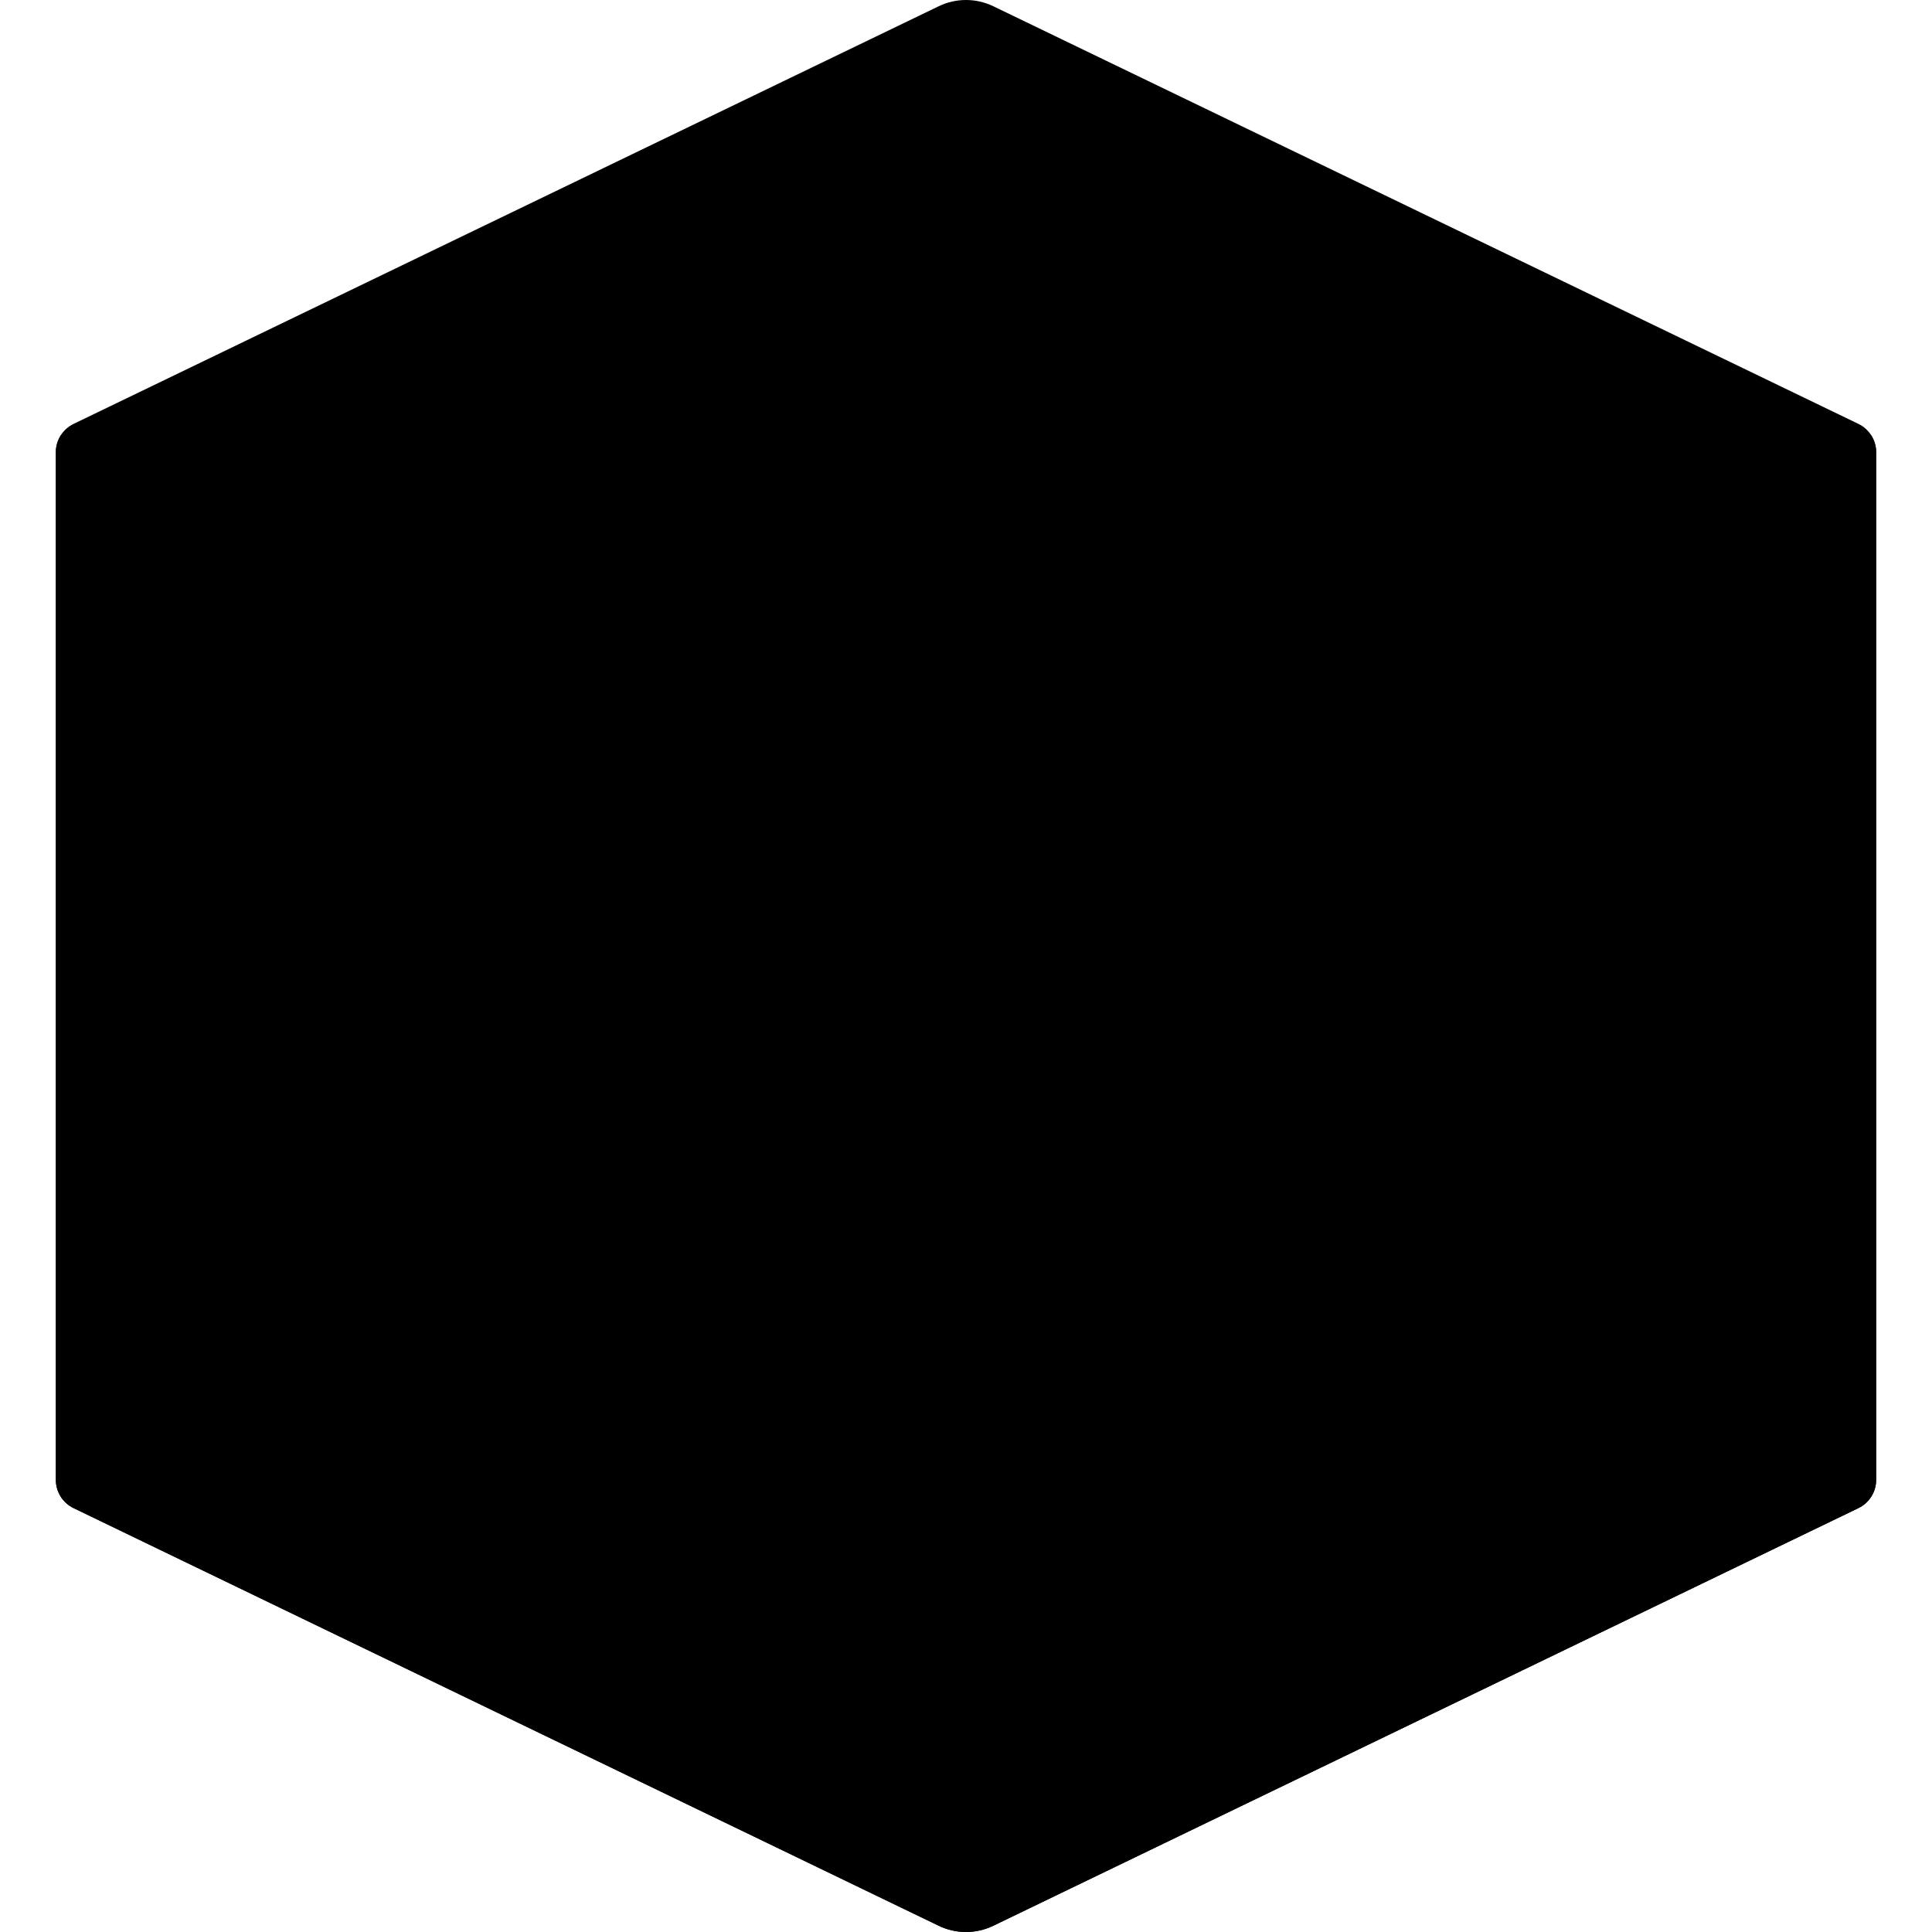
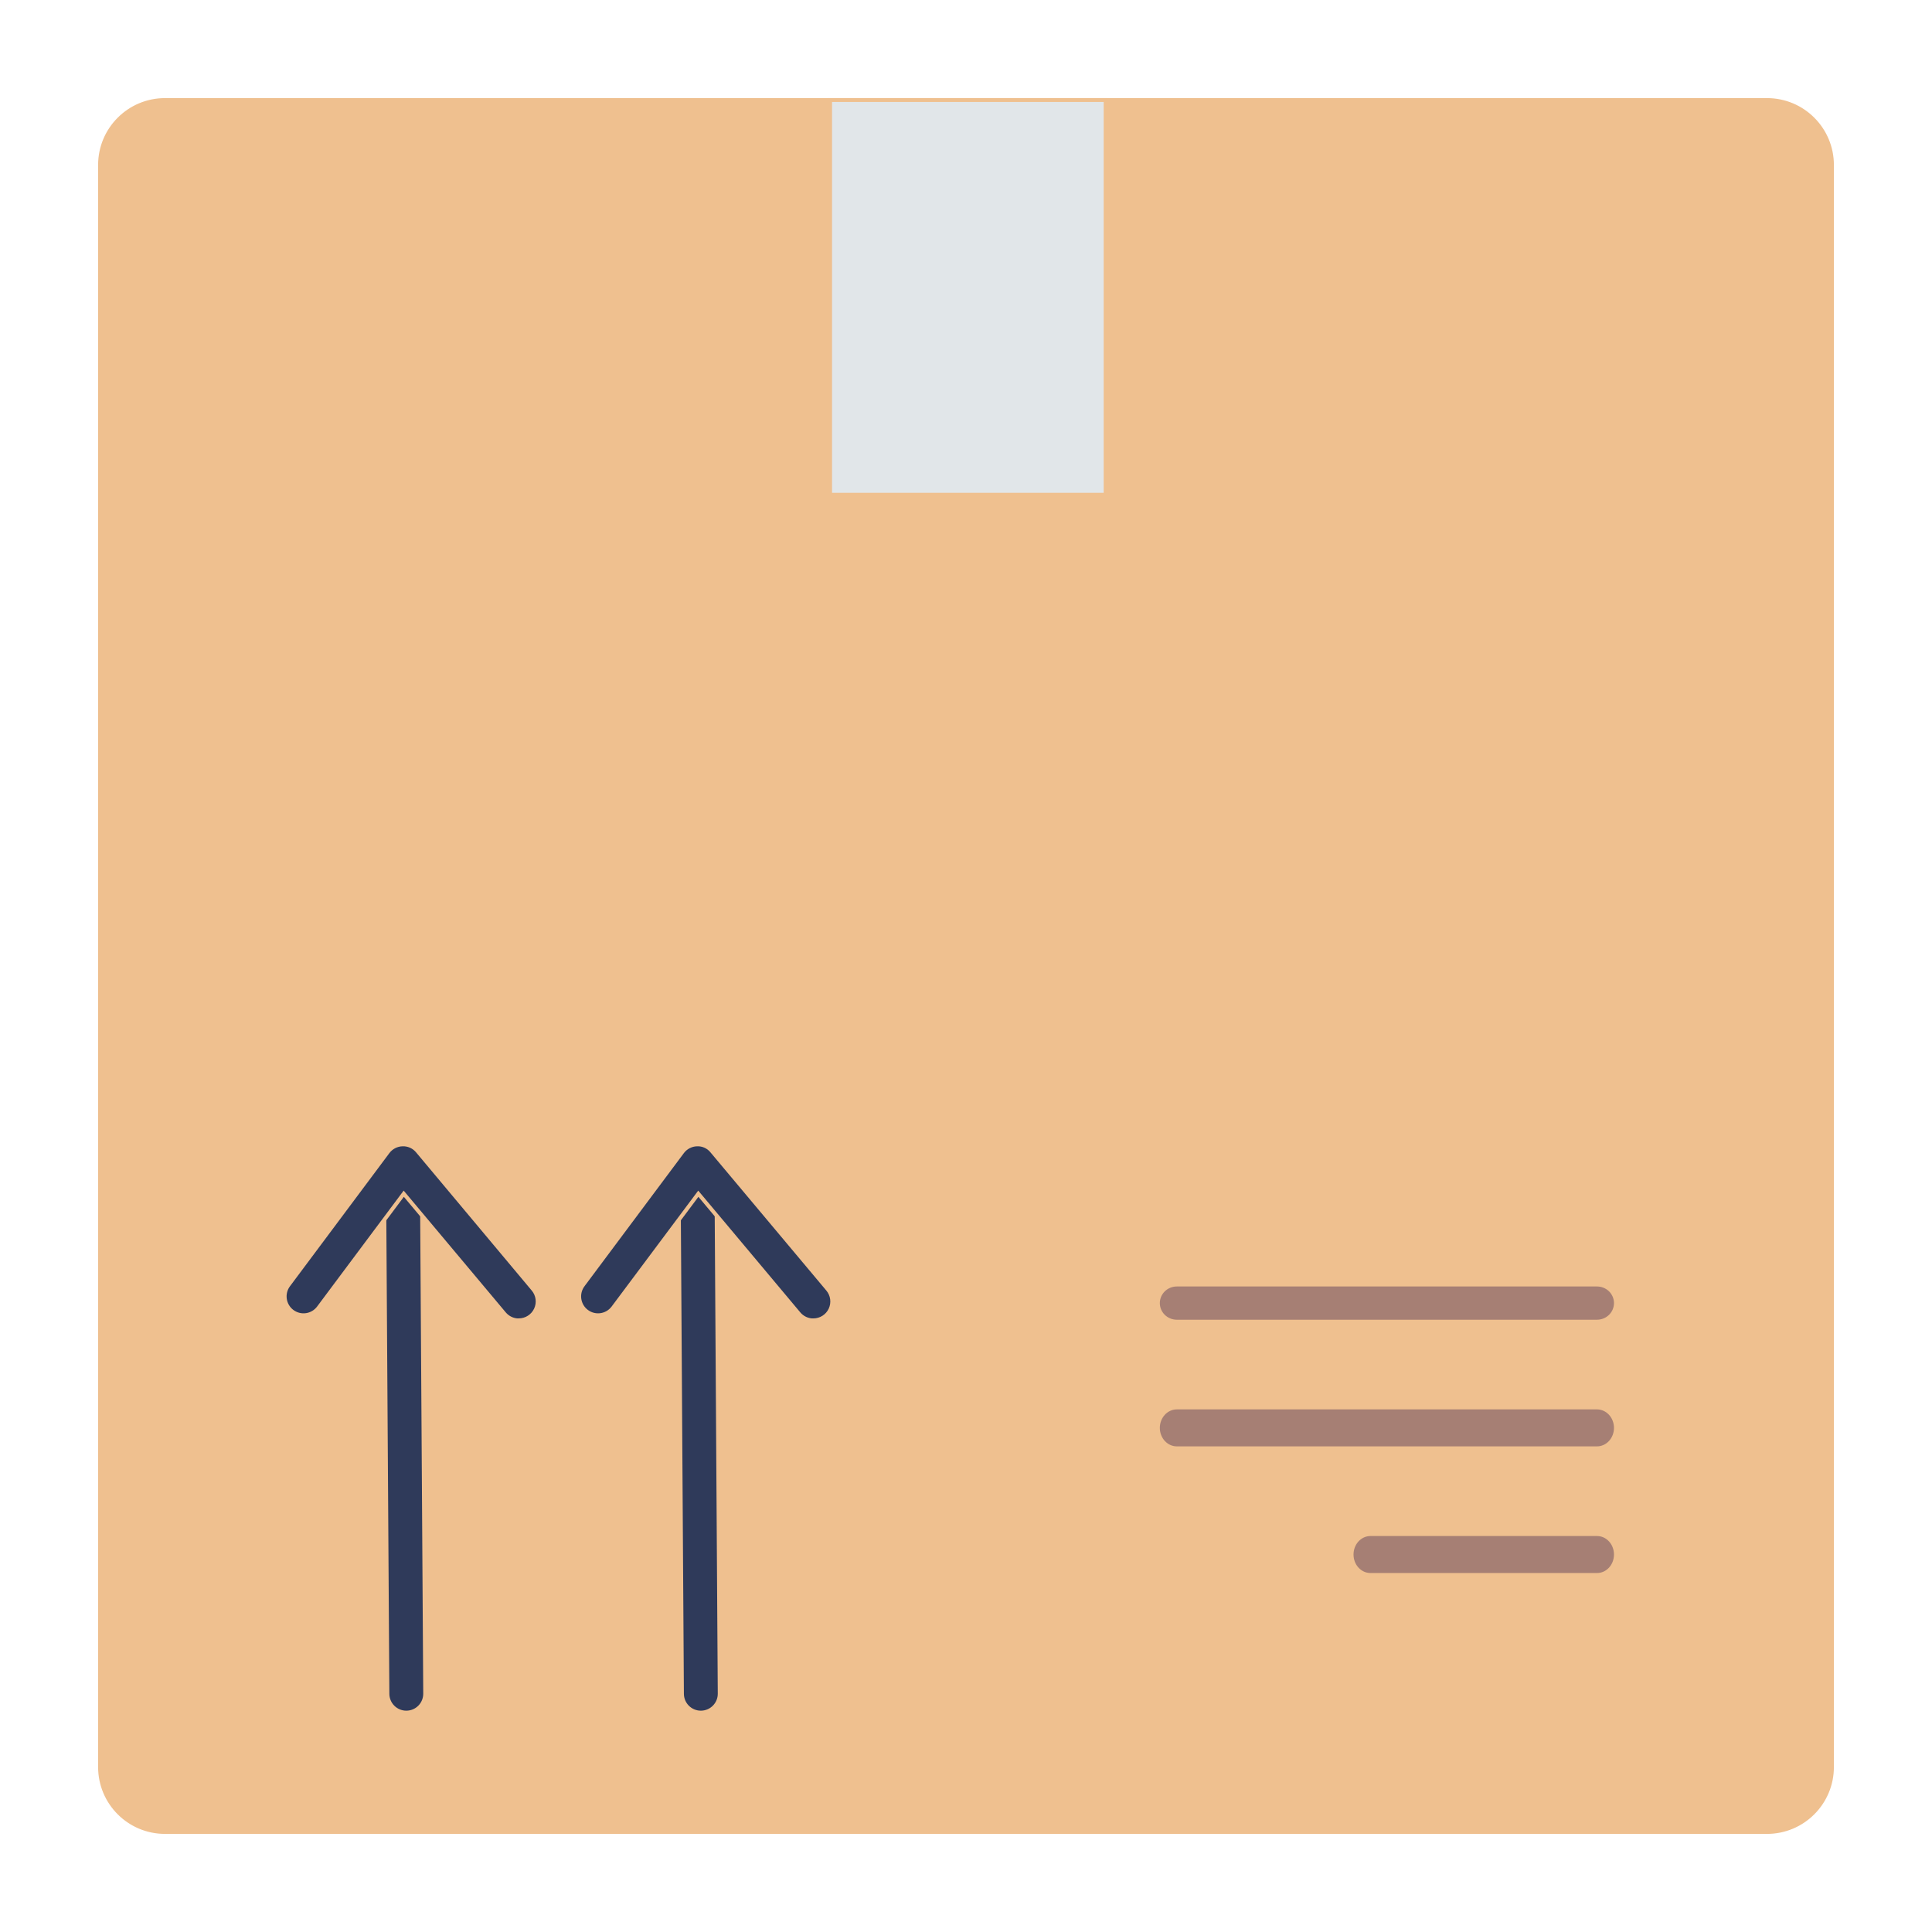
- <svg class="menu-icon package-icon" viewBox="0 0 512 512">
-   <path class="package-top" d="M248.768,1.654L19.499,112.336c-2.875,1.388-4.701,4.298-4.701,7.49v272.348                 c0,3.192,1.827,6.102,4.701,7.49l229.269,110.682c4.569,2.206,9.895,2.206,14.464,0l229.269-110.682                 c2.875-1.388,4.701-4.298,4.701-7.49V119.826c0-3.192-1.827-6.102-4.701-7.49L263.232,1.654                 C258.663-0.551,253.337-0.551,248.768,1.654z" />
-   <path class="package-left-front" d="M16.181,115.273c-0.874,1.331-1.383,2.898-1.383,4.553v272.348c0,3.192,1.827,6.102,4.701,7.49                 l229.269,110.681c2.284,1.103,4.758,1.654,7.232,1.654V231.048L16.181,115.273z" />
-   <path class="package-right-front" d="M495.819,115.273c0.874,1.331,1.383,2.898,1.383,4.553v272.348c0,3.192-1.827,6.102-4.701,7.49                 L263.232,510.345C260.948,511.448,258.474,512,256,512V231.048L495.819,115.273z" />
-   <path class="package-stripes" d="M83.407,377.657c-1.21,0-2.445-0.268-3.606-0.828L44.404,359.74                 c-4.142-1.998-5.872-6.969-3.874-11.103c1.99-4.134,6.977-5.856,11.103-3.874l35.397,17.09c4.142,1.998,5.872,6.969,3.874,11.103                 C89.475,375.927,86.502,377.657,83.407,377.657z" />
-   <path class="package-stripes" d="M115.986,356.45c-1.21,0-2.445-0.268-3.606-0.828l-67.928-32.79                 c-4.134-1.998-5.872-6.969-3.874-11.103c1.99-4.126,6.985-5.856,11.103-3.874l67.927,32.79c4.134,1.998,5.872,6.969,3.874,11.103                 C122.054,354.719,119.081,356.45,115.986,356.45z" />
-   <polygon class="package-tape" points="414.549,154.373 173.887,38.11 110.447,68.86 351.649,185.303 " />
-   <path class="package-tape" d="M351.649,185.303v90.207c0,3.066,3.205,5.078,5.967,3.745l52.232-25.215                 c2.875-1.388,4.701-4.298,4.701-7.49v-92.176L351.649,185.303z" />
+ <svg xmlns="http://www.w3.org/2000/svg" width="500" height="500" viewBox="0 0 500 500" fill="none">
+   <path d="M42.696 25.891H457.304C466.585 25.891 474.109 33.415 474.109 42.696V457.304C474.109 466.585 466.585 474.109 457.304 474.109H42.696C33.415 474.109 25.891 466.585 25.891 457.304V42.696C25.891 33.415 33.415 25.891 42.696 25.891Z" fill="#EFC08F" stroke="#EFC08F" />
+   <path d="M176.492 438.367L176.492 438.367L175.614 301.077C175.614 301.077 175.614 301.077 175.614 301.077C175.606 299.782 176.113 298.538 177.022 297.616C177.931 296.696 179.168 296.173 180.462 296.164H180.498H180.498C181.788 296.164 183.025 296.673 183.94 297.582C184.855 298.49 185.374 299.724 185.383 301.013L186.26 438.303L186.26 438.303C186.265 438.945 186.143 439.581 185.902 440.175C185.66 440.769 185.304 441.31 184.854 441.767C184.404 442.224 183.868 442.587 183.277 442.837C182.687 443.086 182.053 443.217 181.412 443.222C181.412 443.222 181.411 443.222 181.41 443.222L181.376 443.222C180.086 443.222 178.848 442.711 177.933 441.801C177.017 440.892 176.499 439.657 176.492 438.367Z" fill="#2F3A5A" stroke="#EFC08F" />
+   <path d="M206.737 339.97L206.737 339.97L181.129 309.416L180.723 308.932L180.345 309.438L158.685 338.435C158.685 338.435 158.684 338.435 158.684 338.436C157.907 339.472 156.75 340.156 155.468 340.339C154.186 340.523 152.883 340.189 151.847 339.412C150.81 338.635 150.125 337.478 149.942 336.195C149.759 334.913 150.092 333.611 150.87 332.574L150.87 332.573L176.591 298.117C177.032 297.528 177.601 297.046 178.255 296.708C178.909 296.37 179.631 296.183 180.367 296.163L180.367 296.163L180.375 296.163C181.111 296.13 181.845 296.271 182.517 296.572C183.189 296.874 183.781 297.329 184.246 297.901L184.245 297.901L184.25 297.907L214.241 333.678L214.242 333.678C214.84 334.39 215.222 335.258 215.343 336.18C215.465 337.102 215.321 338.039 214.928 338.882C214.535 339.725 213.909 340.438 213.125 340.937C212.341 341.437 211.43 341.702 210.5 341.702L210.233 341.702L210.226 341.712C209.601 341.679 208.987 341.526 208.419 341.261C207.771 340.959 207.197 340.518 206.737 339.97Z" fill="#2F3A5A" stroke="#EFC08F" />
+   <path d="M100.265 438.367L100.265 438.367L99.387 301.077C99.387 301.077 99.387 301.077 99.387 301.077C99.38 299.782 99.886 298.538 100.796 297.616C101.705 296.696 102.942 296.173 104.236 296.164H104.272H104.272C105.561 296.164 106.799 296.673 107.714 297.582C108.629 298.49 109.147 299.724 109.156 301.013L110.034 438.303L110.034 438.303C110.038 438.945 109.916 439.582 109.675 440.176C109.433 440.771 109.077 441.312 108.626 441.769C108.175 442.225 107.638 442.589 107.047 442.838C106.456 443.087 105.822 443.217 105.181 443.222C105.18 443.222 105.18 443.222 105.179 443.222L105.149 443.222C103.859 443.222 102.621 442.711 101.706 441.801C100.791 440.892 100.273 439.657 100.265 438.367Z" fill="#2F3A5A" stroke="#EFC08F" />
+   <path d="M133.802 341.697C133.245 341.645 132.701 341.498 132.192 341.261C131.544 340.959 130.97 340.518 130.511 339.97L130.511 339.97L104.897 309.416L104.491 308.932L104.113 309.438L82.463 338.435C82.463 338.435 82.463 338.435 82.463 338.436C82.078 338.948 81.596 339.38 81.044 339.707C80.493 340.034 79.882 340.249 79.247 340.339C78.612 340.43 77.965 340.395 77.344 340.236C76.722 340.077 76.138 339.797 75.625 339.412C75.112 339.027 74.68 338.545 74.353 337.993C74.026 337.441 73.811 336.83 73.721 336.195C73.63 335.56 73.665 334.914 73.824 334.293C73.983 333.671 74.263 333.087 74.648 332.574L74.649 332.573L100.375 298.117C100.375 298.117 100.375 298.117 100.375 298.117C100.817 297.528 101.385 297.046 102.039 296.708C102.693 296.37 103.415 296.183 104.151 296.163L104.151 296.163L104.158 296.163C104.898 296.132 105.636 296.273 106.313 296.575C106.99 296.877 107.587 297.332 108.059 297.904L108.061 297.907L137.998 333.672L137.999 333.673C138.596 334.384 138.979 335.252 139.1 336.173C139.222 337.095 139.078 338.032 138.686 338.874C138.294 339.717 137.669 340.43 136.885 340.93C136.102 341.43 135.192 341.696 134.262 341.697L133.802 341.697Z" fill="#2F3A5A" stroke="#EFC08F" />
+   <path d="M214.832 25.891H286.132V128.037H214.832V25.891Z" fill="#E1E6E9" stroke="#EFC08F" />
+   <path d="M413.305 342.043H304.556C303.256 342.043 302.011 341.535 301.094 340.633C300.177 339.732 299.663 338.512 299.663 337.241C299.663 335.97 300.177 334.75 301.094 333.848C302.011 332.947 303.256 332.439 304.556 332.439H413.305C414.606 332.439 415.851 332.947 416.768 333.848C417.685 334.75 418.198 335.97 418.198 337.241C418.198 338.512 417.685 339.732 416.768 340.633C415.851 341.535 414.606 342.043 413.305 342.043Z" fill="#A67F74" stroke="#EFC08F" />
+   <path d="M413.305 374.819H304.556C303.27 374.819 302.029 374.271 301.109 373.284C300.187 372.295 299.663 370.947 299.663 369.535C299.663 368.123 300.187 366.775 301.109 365.786C302.029 364.799 303.27 364.251 304.556 364.251H413.305C414.591 364.251 415.832 364.799 416.753 365.786C417.675 366.775 418.198 368.123 418.198 369.535C418.198 370.947 417.675 372.295 416.753 373.284C415.832 374.271 414.591 374.819 413.305 374.819Z" fill="#A67F74" stroke="#EFC08F" />
+   <path d="M413.332 407.594H354.657C353.379 407.594 352.145 407.047 351.229 406.06C350.312 405.072 349.791 403.723 349.791 402.31C349.791 400.897 350.312 399.549 351.229 398.56C352.145 397.573 353.379 397.026 354.657 397.026H413.332C414.61 397.026 415.844 397.573 416.76 398.56C417.677 399.549 418.198 400.897 418.198 402.31C418.198 403.723 417.677 405.072 416.76 406.06C415.844 407.047 414.61 407.594 413.332 407.594Z" fill="#A67F74" stroke="#EFC08F" />
</svg>
